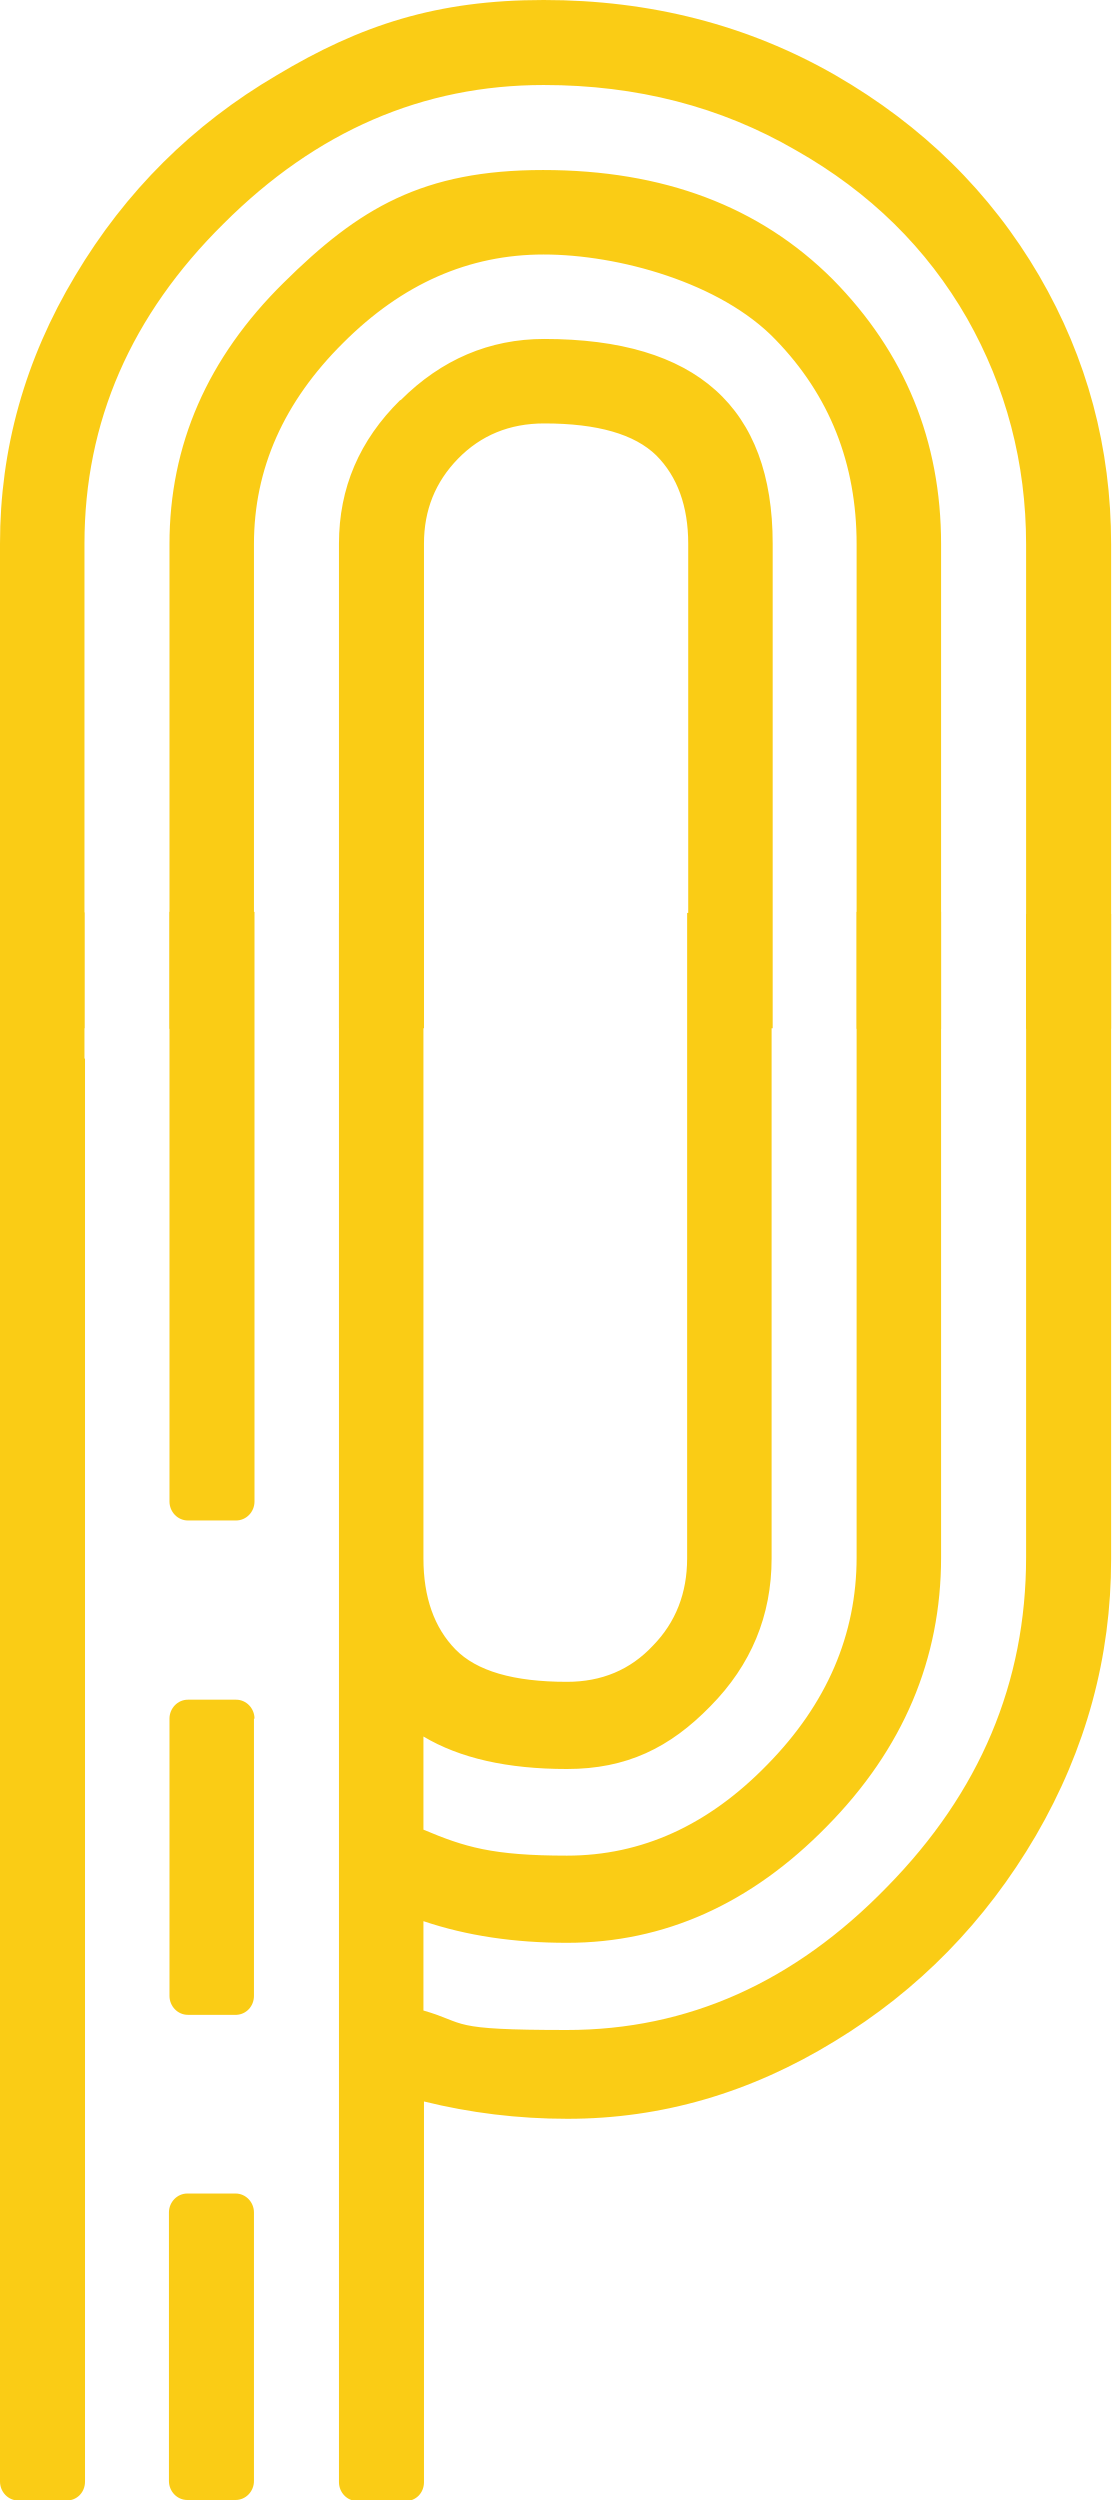
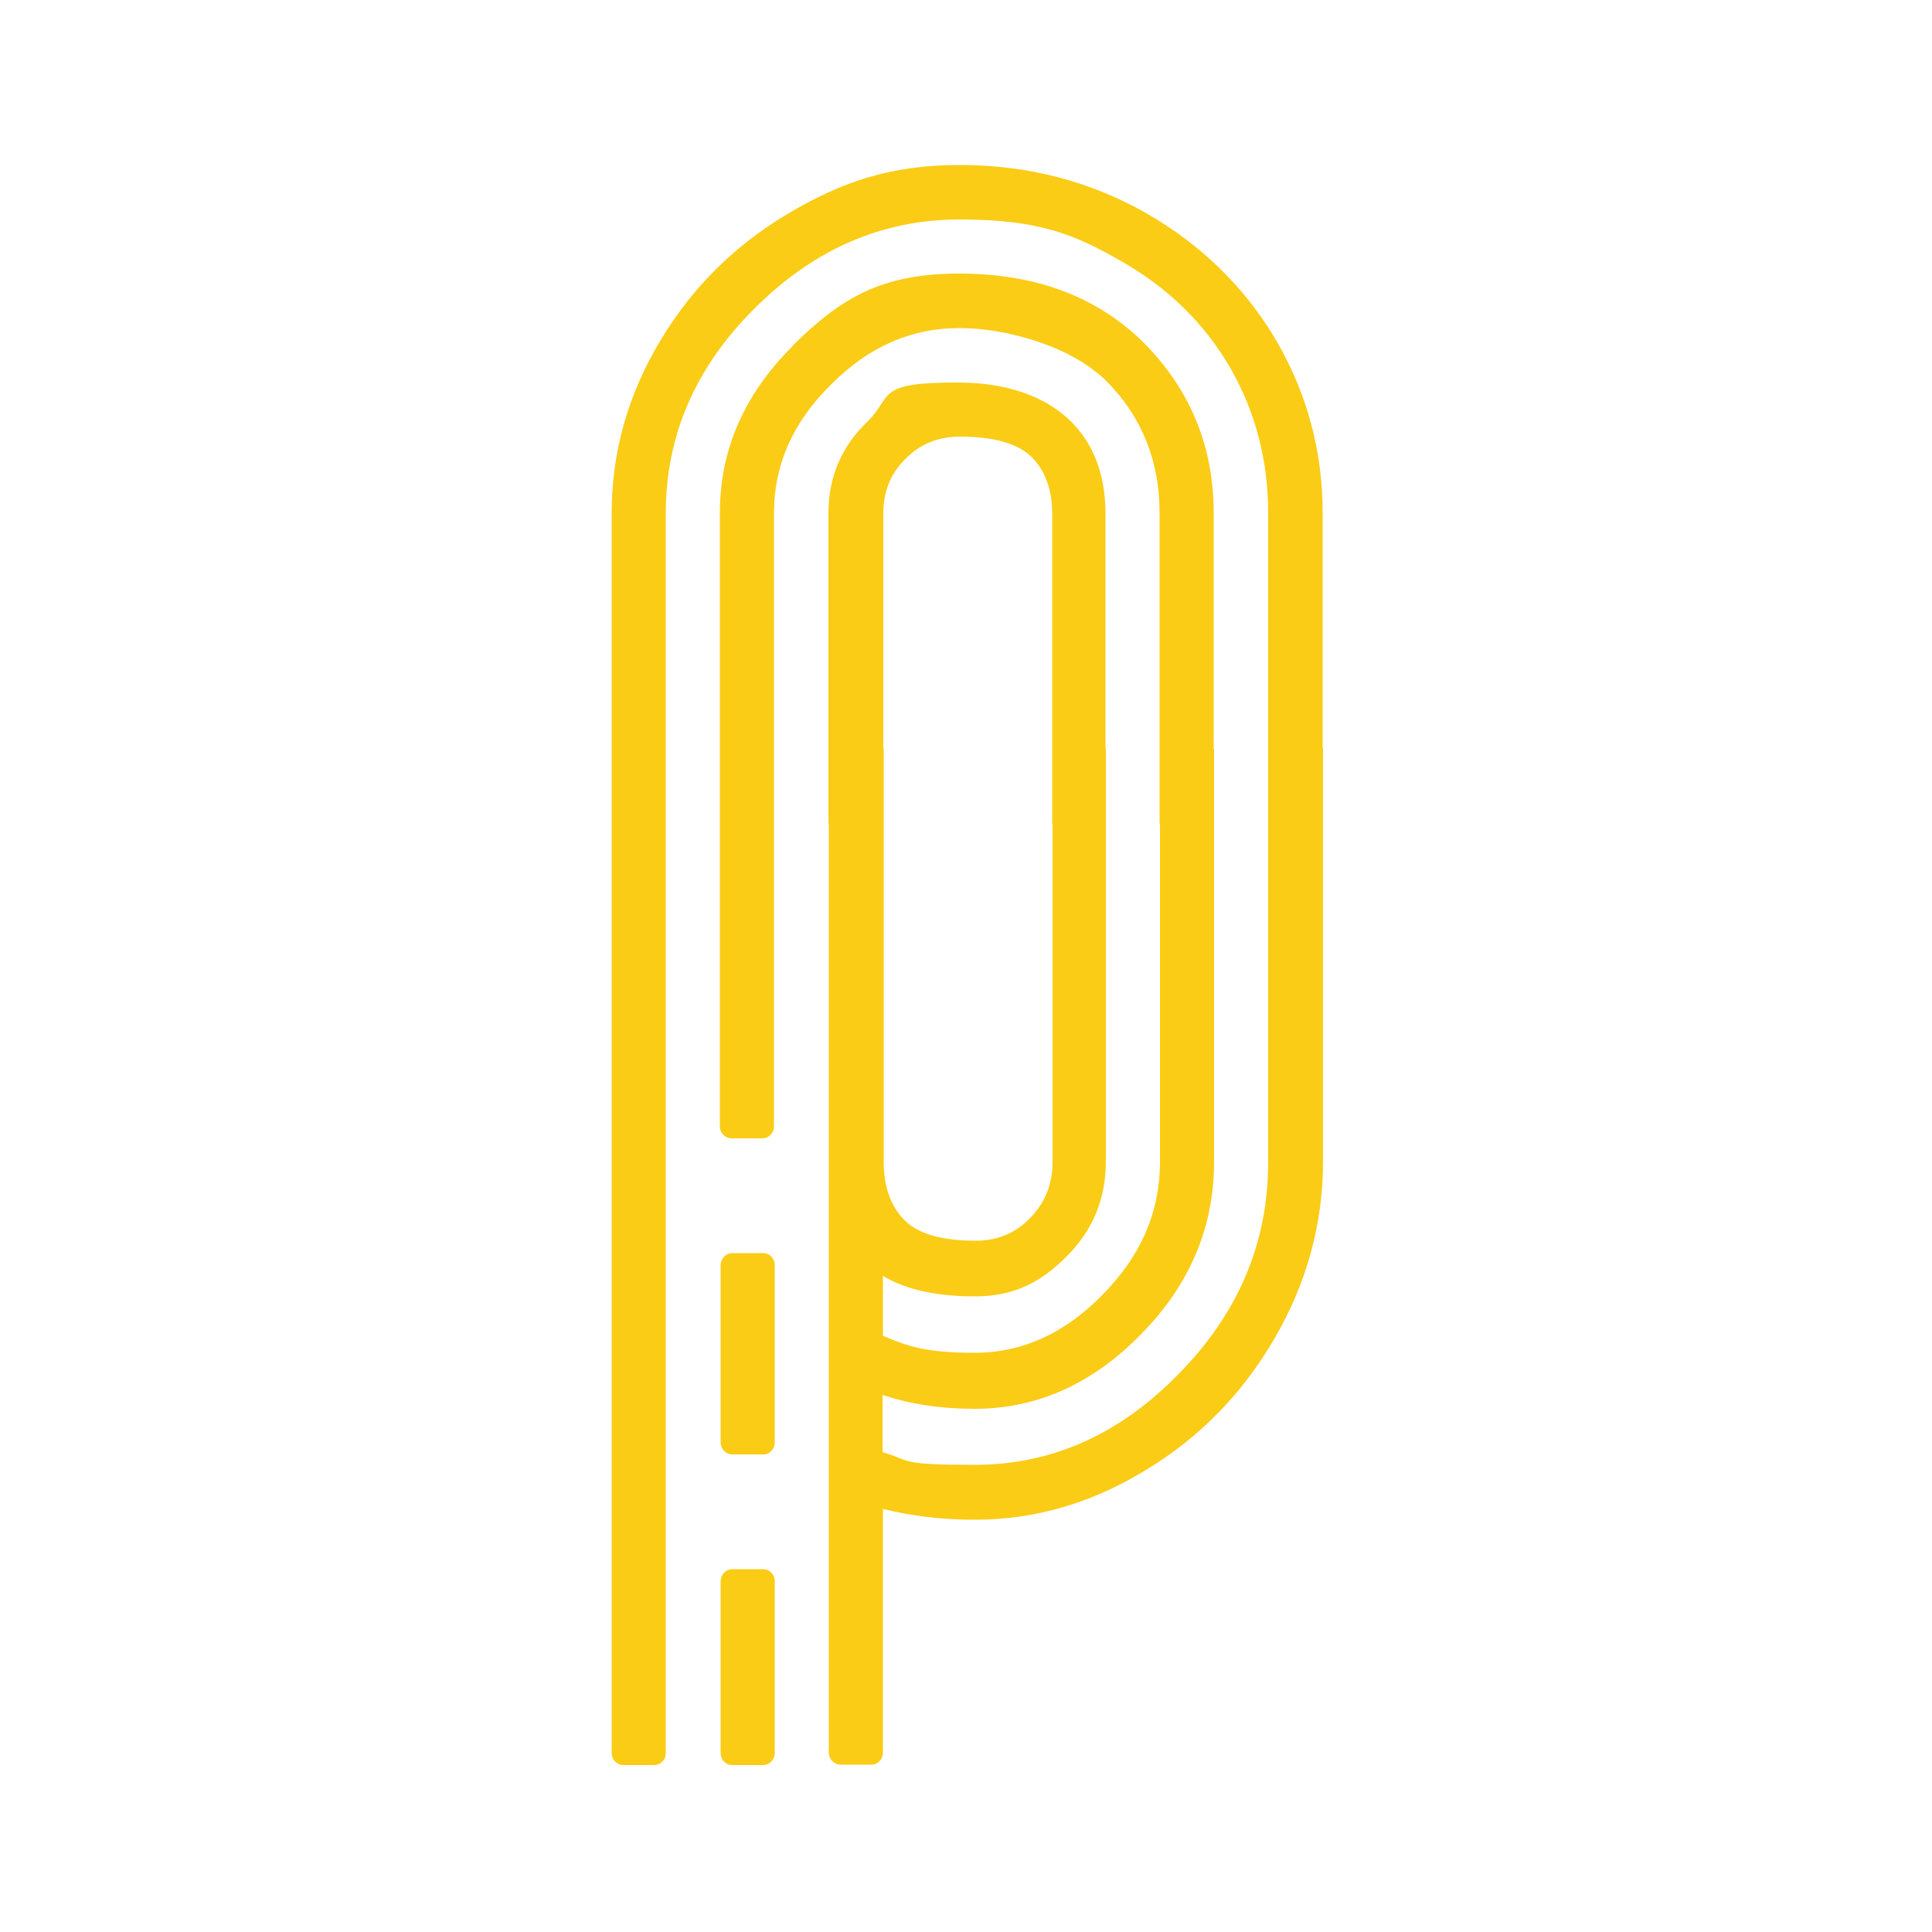
- <svg xmlns="http://www.w3.org/2000/svg" id="Ebene_1" data-name="Ebene 1" version="1.1" viewBox="0 0 205.2 461.7">
+ <svg xmlns="http://www.w3.org/2000/svg" id="Ebene_1" data-name="Ebene 1" version="1.1" viewBox="0 0 500 500">
  <defs>
    <style>
      .cls-1 {
        fill: none;
      }

      .cls-1, .cls-2 {
        stroke-width: 0px;
      }

      .cls-2 {
        fill: #facc15;
      }
    </style>
  </defs>
-   <path class="cls-1" d="M142.6,168.4v119.2c0,10.6-3.8,19.7-11.3,27.3-7.5,7.8-16.4,11.6-26.5,11.6s-19.8-2-26.5-6v17.2c7.6,3.2,16.4,4.8,26.5,4.8s26.1-5.6,37-16.8c11-11.2,16.5-23.9,16.5-38.3v-119.2h-15.7ZM78.3,168.4v119.2c0,7.2,2,12.8,5.9,16.8,3.9,4,10.8,6,20.6,6s11.7-2.2,15.9-6.7c4.2-4.3,6.3-9.7,6.3-16.1v-119.2h-48.7ZM142.6,168.4v119.2c0,10.6-3.8,19.7-11.3,27.3-7.5,7.8-16.4,11.6-26.5,11.6s-19.8-2-26.5-6v17.2c7.6,3.2,16.4,4.8,26.5,4.8s26.1-5.6,37-16.8c11-11.2,16.5-23.9,16.5-38.3v-119.2h-15.7ZM78.3,168.4v119.2c0,7.2,2,12.8,5.9,16.8,3.9,4,10.8,6,20.6,6s11.7-2.2,15.9-6.7c4.2-4.3,6.3-9.7,6.3-16.1v-119.2h-48.7ZM78.3,168.4v119.2c0,7.2,2,12.8,5.9,16.8,3.9,4,10.8,6,20.6,6s11.7-2.2,15.9-6.7c4.2-4.3,6.3-9.7,6.3-16.1v-119.2h-48.7ZM142.6,168.4v119.2c0,10.6-3.8,19.7-11.3,27.3-7.5,7.8-16.4,11.6-26.5,11.6s-19.8-2-26.5-6v17.2c7.6,3.2,16.4,4.8,26.5,4.8s26.1-5.6,37-16.8c11-11.2,16.5-23.9,16.5-38.3v-119.2h-15.7ZM0,168.4v293.2h205.2V168.4" />
+   <path class="cls-1" d="M290.4,187.4v119.2c0,10.6-3.8,19.7-11.3,27.3-7.5,7.8-16.4,11.6-26.5,11.6s-19.8-2-26.5-6v17.2c7.6,3.2,16.4,4.8,26.5,4.8s26.1-5.6,37-16.8c11-11.2,16.5-23.9,16.5-38.3v-119.2h-15.7v.2ZM226.1,187.4v119.2c0,7.2,2,12.8,5.9,16.8s10.8,6,20.6,6,11.7-2.2,15.9-6.7c4.2-4.3,6.3-9.7,6.3-16.1v-119.2h-48.7,0ZM290.4,187.4v119.2c0,10.6-3.8,19.7-11.3,27.3-7.5,7.8-16.4,11.6-26.5,11.6s-19.8-2-26.5-6v17.2c7.6,3.2,16.4,4.8,26.5,4.8s26.1-5.6,37-16.8c11-11.2,16.5-23.9,16.5-38.3v-119.2h-15.7v.2ZM226.1,187.4v119.2c0,7.2,2,12.8,5.9,16.8s10.8,6,20.6,6,11.7-2.2,15.9-6.7c4.2-4.3,6.3-9.7,6.3-16.1v-119.2h-48.7,0ZM226.1,187.4v119.2c0,7.2,2,12.8,5.9,16.8s10.8,6,20.6,6,11.7-2.2,15.9-6.7c4.2-4.3,6.3-9.7,6.3-16.1v-119.2h-48.7,0ZM290.4,187.4v119.2c0,10.6-3.8,19.7-11.3,27.3-7.5,7.8-16.4,11.6-26.5,11.6s-19.8-2-26.5-6v17.2c7.6,3.2,16.4,4.8,26.5,4.8s26.1-5.6,37-16.8c11-11.2,16.5-23.9,16.5-38.3v-119.2h-15.7v.2ZM147.9,187.4v293.2h205.2V187.4" />
  <g>
-     <path class="cls-2" d="M46.9,408.6v49.6c0,1.9-1.5,3.5-3.4,3.5h-8.9c-1.9,0-3.4-1.6-3.4-3.5v-49.6c0-1.9,1.5-3.5,3.4-3.5h8.9c1.9,0,3.4,1.6,3.4,3.5Z" />
-     <path class="cls-2" d="M46.9,317.4v51.2c0,1.9-1.4,3.4-3.2,3.5,0,0-.1,0-.1,0h-8.9c-1.9,0-3.4-1.6-3.4-3.5v-51.2c0-1.9,1.5-3.5,3.4-3.5h8.9c1.9,0,3.4,1.6,3.4,3.5Z" />
-     <path class="cls-2" d="M189.5,168.4v27.2h0v92c0,23.1-8.5,43.4-25.7,60.9-17.1,17.6-36.8,26.4-59.1,26.4s-18.2-1.2-26.5-3.6v-16.5c8,2.7,16.8,4,26.5,4,18,0,34-7.2,48-21.5,14.1-14.3,21.1-30.9,21.1-49.7v-119.2h-15.6v119.2c0,14.3-5.5,27.1-16.5,38.3-10.9,11.2-23.2,16.8-37,16.8s-18.9-1.6-26.5-4.8v-17.2c6.7,4,15.5,6,26.5,6s19-3.9,26.5-11.6c7.5-7.6,11.3-16.7,11.3-27.3v-119.2h-15.6v119.2c0,6.4-2.1,11.8-6.3,16.1-4.2,4.5-9.5,6.7-15.9,6.7-9.9,0-16.7-2-20.6-6-3.9-4-5.9-9.6-5.9-16.8v-119.2h-15.6v289.8c0,1.9,1.5,3.5,3.4,3.5h8.9c1.9,0,3.4-1.5,3.4-3.5v-70.3c8.5,2.1,17.3,3.2,26.5,3.2,17.4,0,33.8-4.8,49.3-14.3,15.5-9.4,27.9-22.1,37.2-38,9.3-16,13.9-33,13.9-51v-119.2h-15.7ZM15.6,195.5v-27H0v289.8c0,1.9,1.5,3.5,3.4,3.5h8.9c1.9,0,3.4-1.5,3.4-3.5V195.5h0ZM31.3,168.4v108.9c0,1.9,1.5,3.5,3.4,3.5h8.9c1.9,0,3.4-1.6,3.4-3.5v-48.7h0v-60.2h-15.6Z" />
+     <path class="cls-2" d="M197.5,406.1h-8c-1.6,0-3,1.4-3,3.1v44.5c0,1.7,1.3,3.1,3,3.1h8c1.6,0,3-1.4,3-3.1v-44.5c0-1.7-1.3-3.1-3-3.1Z" />
+     <path class="cls-2" d="M197.5,324.3h-8c-1.6,0-3,1.4-3,3.1v45.9c0,1.7,1.3,3.1,3,3.1h8.1c1.6,0,2.9-1.4,2.9-3.1v-45.9c0-1.7-1.3-3.1-3-3.1Z" />
+     <path class="cls-2" d="M342.3,193.6v-60.8c0-16-4-30.8-11.9-44.5-8.1-13.8-19.3-24.8-33.7-33.1-14.6-8.3-30.7-12.5-48.3-12.5s-30.3,4.2-44.3,12.5h0c-13.9,8.2-25,19.2-33.3,33.1-8.3,13.9-12.5,28.7-12.5,44.5v80.3h0v240.6c0,1.7,1.4,3.1,3,3.1h8c1.7,0,3-1.4,3-3.1V193.8h0v-61c0-20.1,7.7-37.8,23-53,15.3-15.3,33-23,53-23s29.4,3.6,41.7,10.7c12.4,7,21.8,16.3,28.5,27.9,6.5,11.4,9.7,23.9,9.7,37.4v80.3h0v87.7c0,20.8-7.7,39-23,54.6-15.3,15.8-33,23.7-53,23.7s-16.3-1.1-23.8-3.3v-14.8c7.2,2.4,15.1,3.6,23.8,3.6,16.1,0,30.5-6.4,43.1-19.3,12.6-12.8,18.9-27.7,18.9-44.6v-106.9h-.1v-61c0-17.2-6-31.8-17.9-43.9-12.1-12.1-28.1-18.1-48-18.1s-30.5,6.2-43.1,18.7h.1c-12.6,12.5-18.9,26.9-18.9,43.3v158.7c0,1.7,1.4,3.1,3,3.1h8c1.7,0,3-1.4,3-3.1v-158.7c0-12.5,4.9-23.6,14.8-33.3,9.7-9.8,20.8-14.6,33.1-14.6s29.3,4.7,38.4,14c9,9.2,13.5,20.5,13.5,33.9v80.3h.1v87.6c0,12.9-4.9,24.3-14.8,34.3-9.7,10-20.8,15.1-33.1,15.1s-17-1.5-23.8-4.4v-15.5c6,3.6,13.9,5.3,23.8,5.3s17-3.5,23.8-10.4c6.8-6.8,10.1-15,10.1-24.5v-106.9h-.1v-60.8c0-22.6-15.8-33.8-37.8-33.9s-17,3.4-23.8,10.1h0c-6.8,6.5-10.1,14.5-10.1,23.7v80.3h.1v240.5c0,1.7,1.4,3.1,3,3.1h8c1.7,0,3-1.4,3-3.1v-63.1c7.6,1.9,15.5,2.8,23.8,2.8,15.6,0,30.3-4.3,44.3-12.9,13.9-8.4,25-19.8,33.3-34.1,8.3-14.3,12.5-29.6,12.5-45.8v-106.9h-.3.2ZM234.3,118.8c3.8-3.9,8.5-5.8,14.2-5.8,8.8,0,15,1.8,18.5,5.3s5.3,8.4,5.3,14.6v80.3h.1v87.4c0,5.8-1.9,10.6-5.7,14.5-3.8,4-8.5,6-14.2,6-8.8,0-15-1.8-18.5-5.4s-5.3-8.6-5.3-15.1v-106.9h-.1v-60.9c0-5.6,1.9-10.3,5.7-14h0Z" />
  </g>
-   <path class="cls-2" d="M52.4,52.2c-14.1,13.9-21.1,30-21.1,48.3v89.5s15.6,0,15.6,0v-89.5c0-13.9,5.5-26.3,16.5-37.2,10.9-10.9,23.2-16.3,37-16.3s32.7,5.2,42.8,15.7c10,10.3,15,22.9,15,37.8v89.5h15.6v-89.5c0-19.1-6.7-35.4-20-48.9-13.5-13.5-31.3-20.2-53.5-20.2s-34,7-48,20.9ZM52.4,52.2c-14.1,13.9-21.1,30-21.1,48.3v89.5s15.6,0,15.6,0v-89.5c0-13.9,5.5-26.3,16.5-37.2,10.9-10.9,23.2-16.3,37-16.3s32.7,5.2,42.8,15.7c10,10.3,15,22.9,15,37.8v89.5h15.6v-89.5c0-19.1-6.7-35.4-20-48.9-13.5-13.5-31.3-20.2-53.5-20.2s-34,7-48,20.9ZM51.1,13.9c-15.5,9.1-27.9,21.4-37.2,37C4.6,66.4,0,82.9,0,100.4v89.5h15.6s0-89.5,0-89.5c0-22.5,8.6-42.2,25.7-59.1,17.1-17.1,36.8-25.6,59.1-25.6,17.2,0,32.7,4,46.5,12,13.8,7.8,24.3,18.2,31.7,31.1,7.2,12.7,10.9,26.7,10.9,41.7v89.5h15.7v-89.5c0-17.8-4.4-34.3-13.3-49.6-9-15.4-21.5-27.7-37.6-37C138.1,4.6,120.1,0,100.4,0s-33.8,4.6-49.3,13.9ZM52.4,52.2c-14.1,13.9-21.1,30-21.1,48.3v89.5s15.6,0,15.6,0v-89.5c0-13.9,5.5-26.3,16.5-37.2,10.9-10.9,23.2-16.3,37-16.3s32.7,5.2,42.8,15.7c10,10.3,15,22.9,15,37.8v89.5h15.6v-89.5c0-19.1-6.7-35.4-20-48.9-13.5-13.5-31.3-20.2-53.5-20.2s-34,7-48,20.9ZM73.9,73.9c-7.5,7.4-11.3,16.2-11.3,26.5v89.5s15.7,0,15.7,0v-89.5c0-6.2,2.1-11.4,6.3-15.7,4.2-4.3,9.5-6.5,15.9-6.5,9.9,0,16.7,2,20.7,5.9,3.9,3.9,5.9,9.4,5.9,16.3v89.5s15.6,0,15.6,0v-89.5c0-25.2-14.1-37.8-42.2-37.8-10.1,0-19,3.8-26.5,11.3Z" />
</svg>
